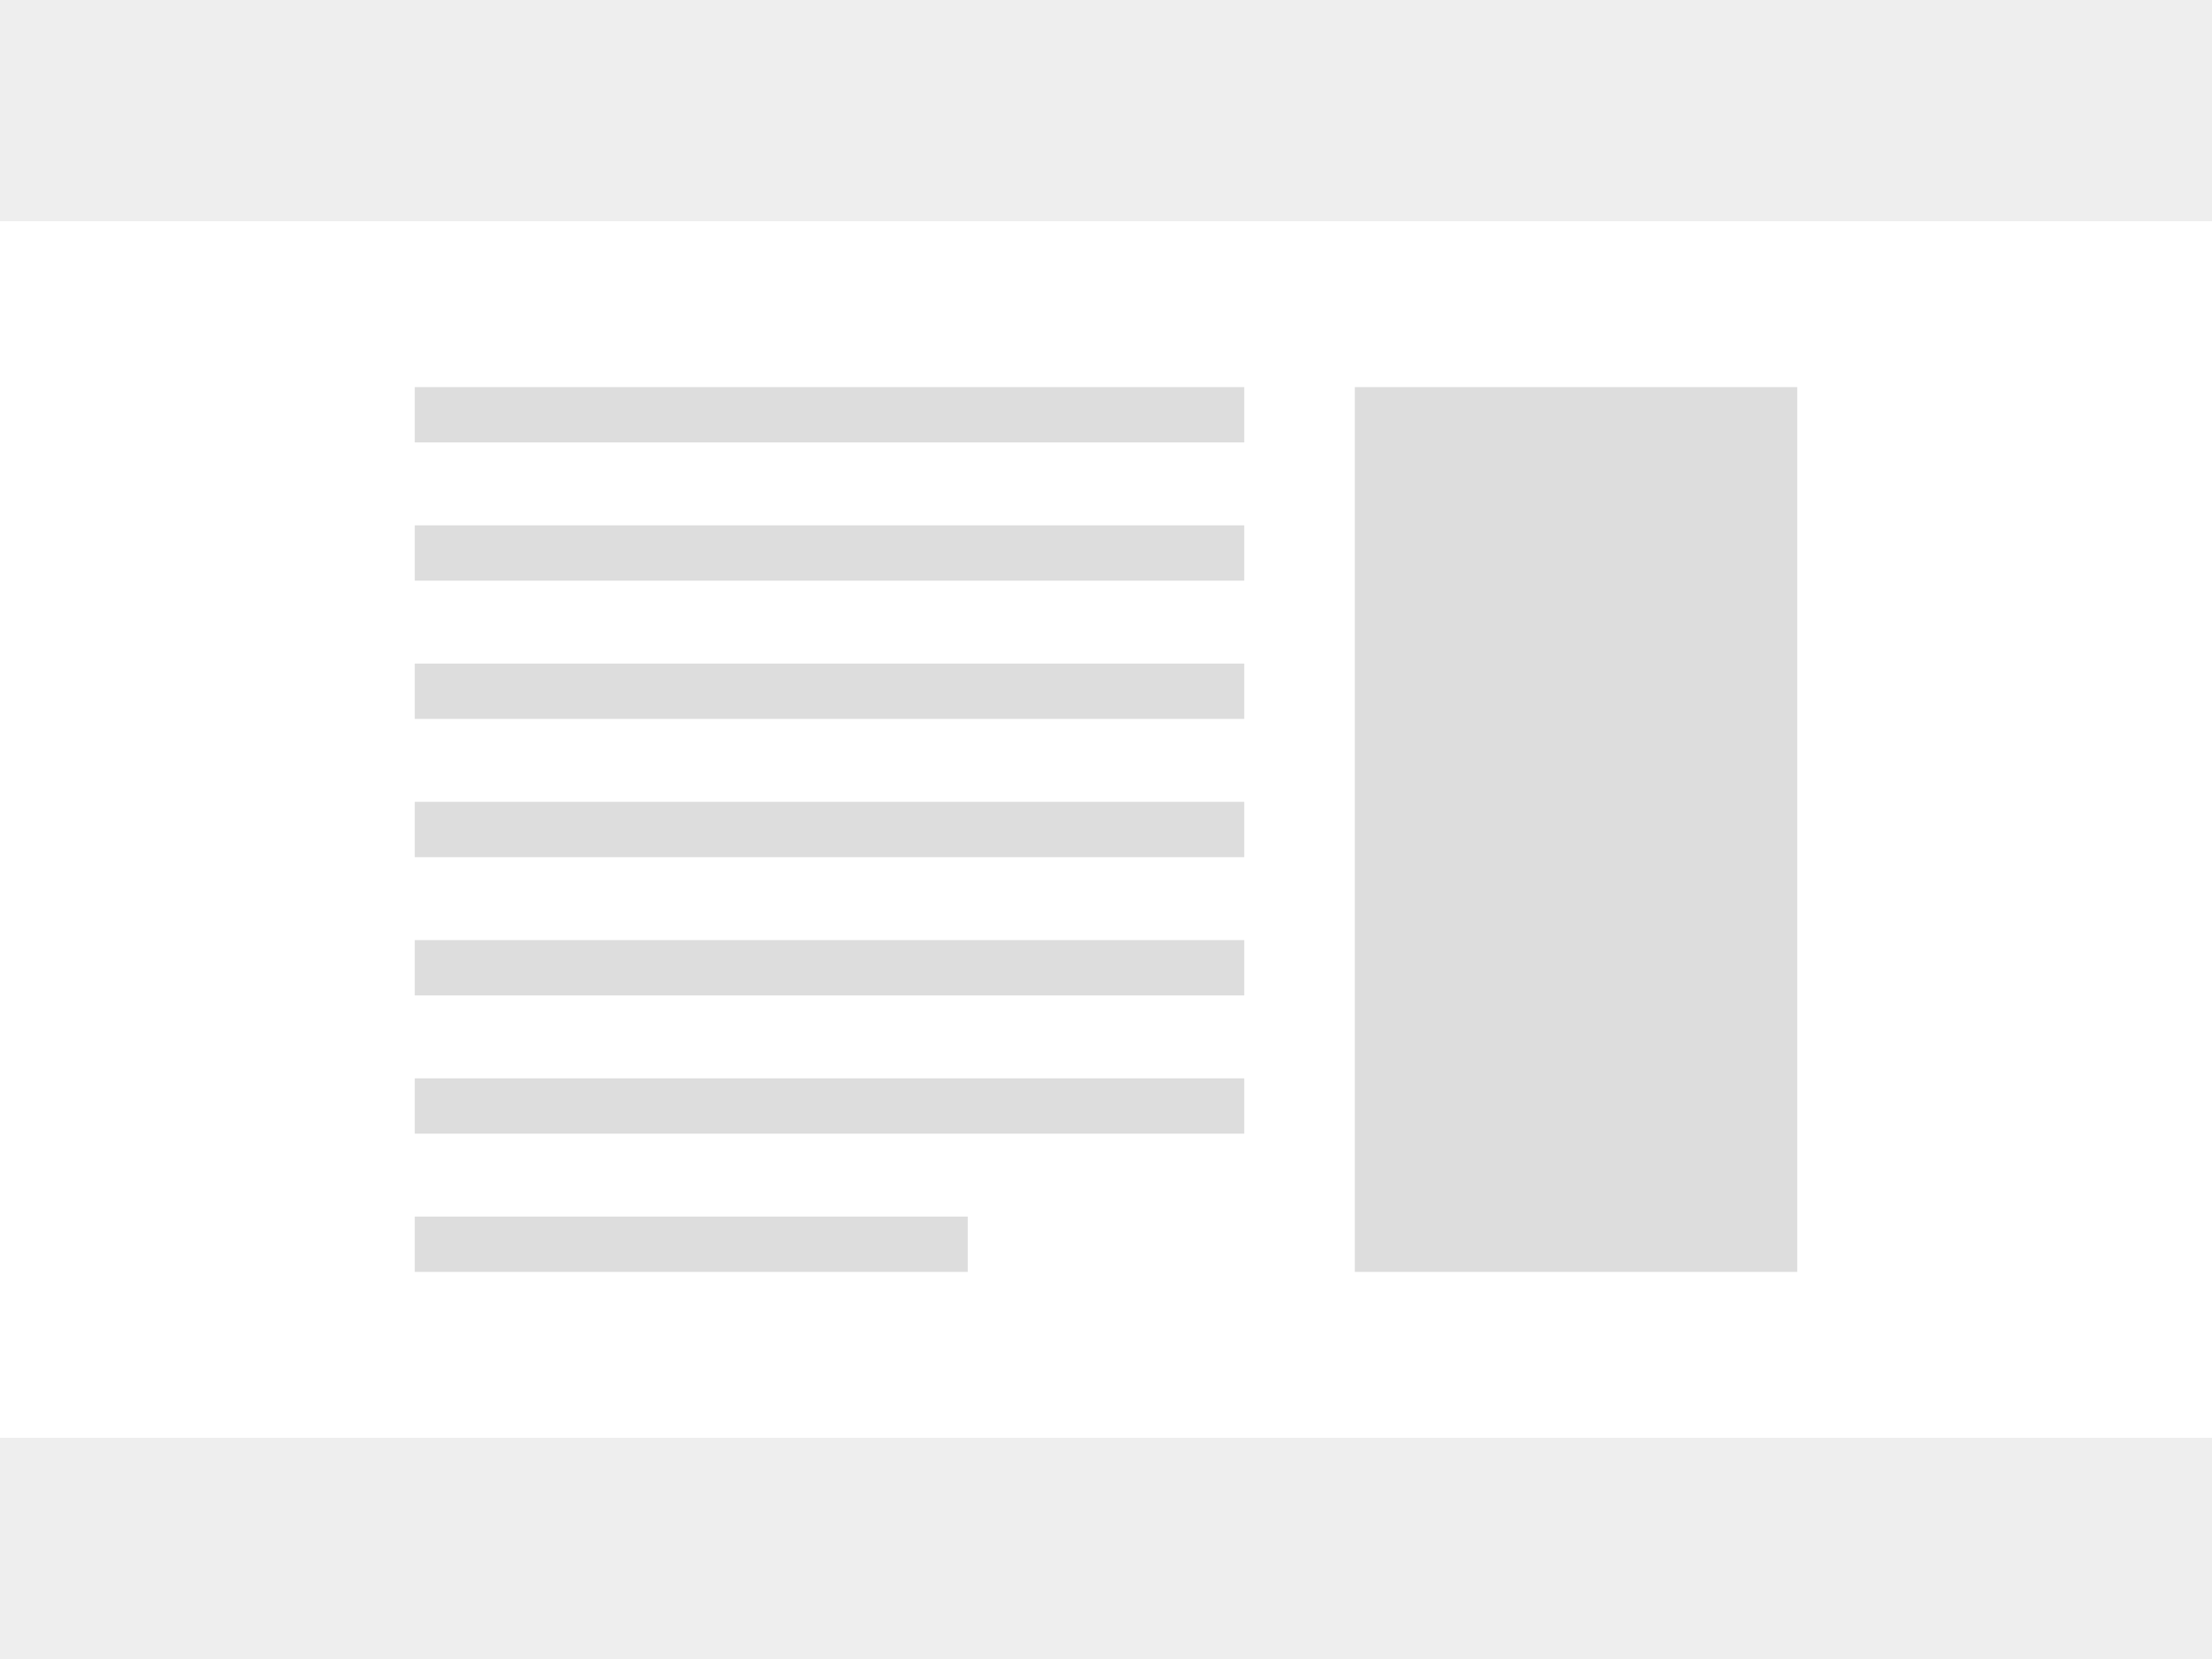
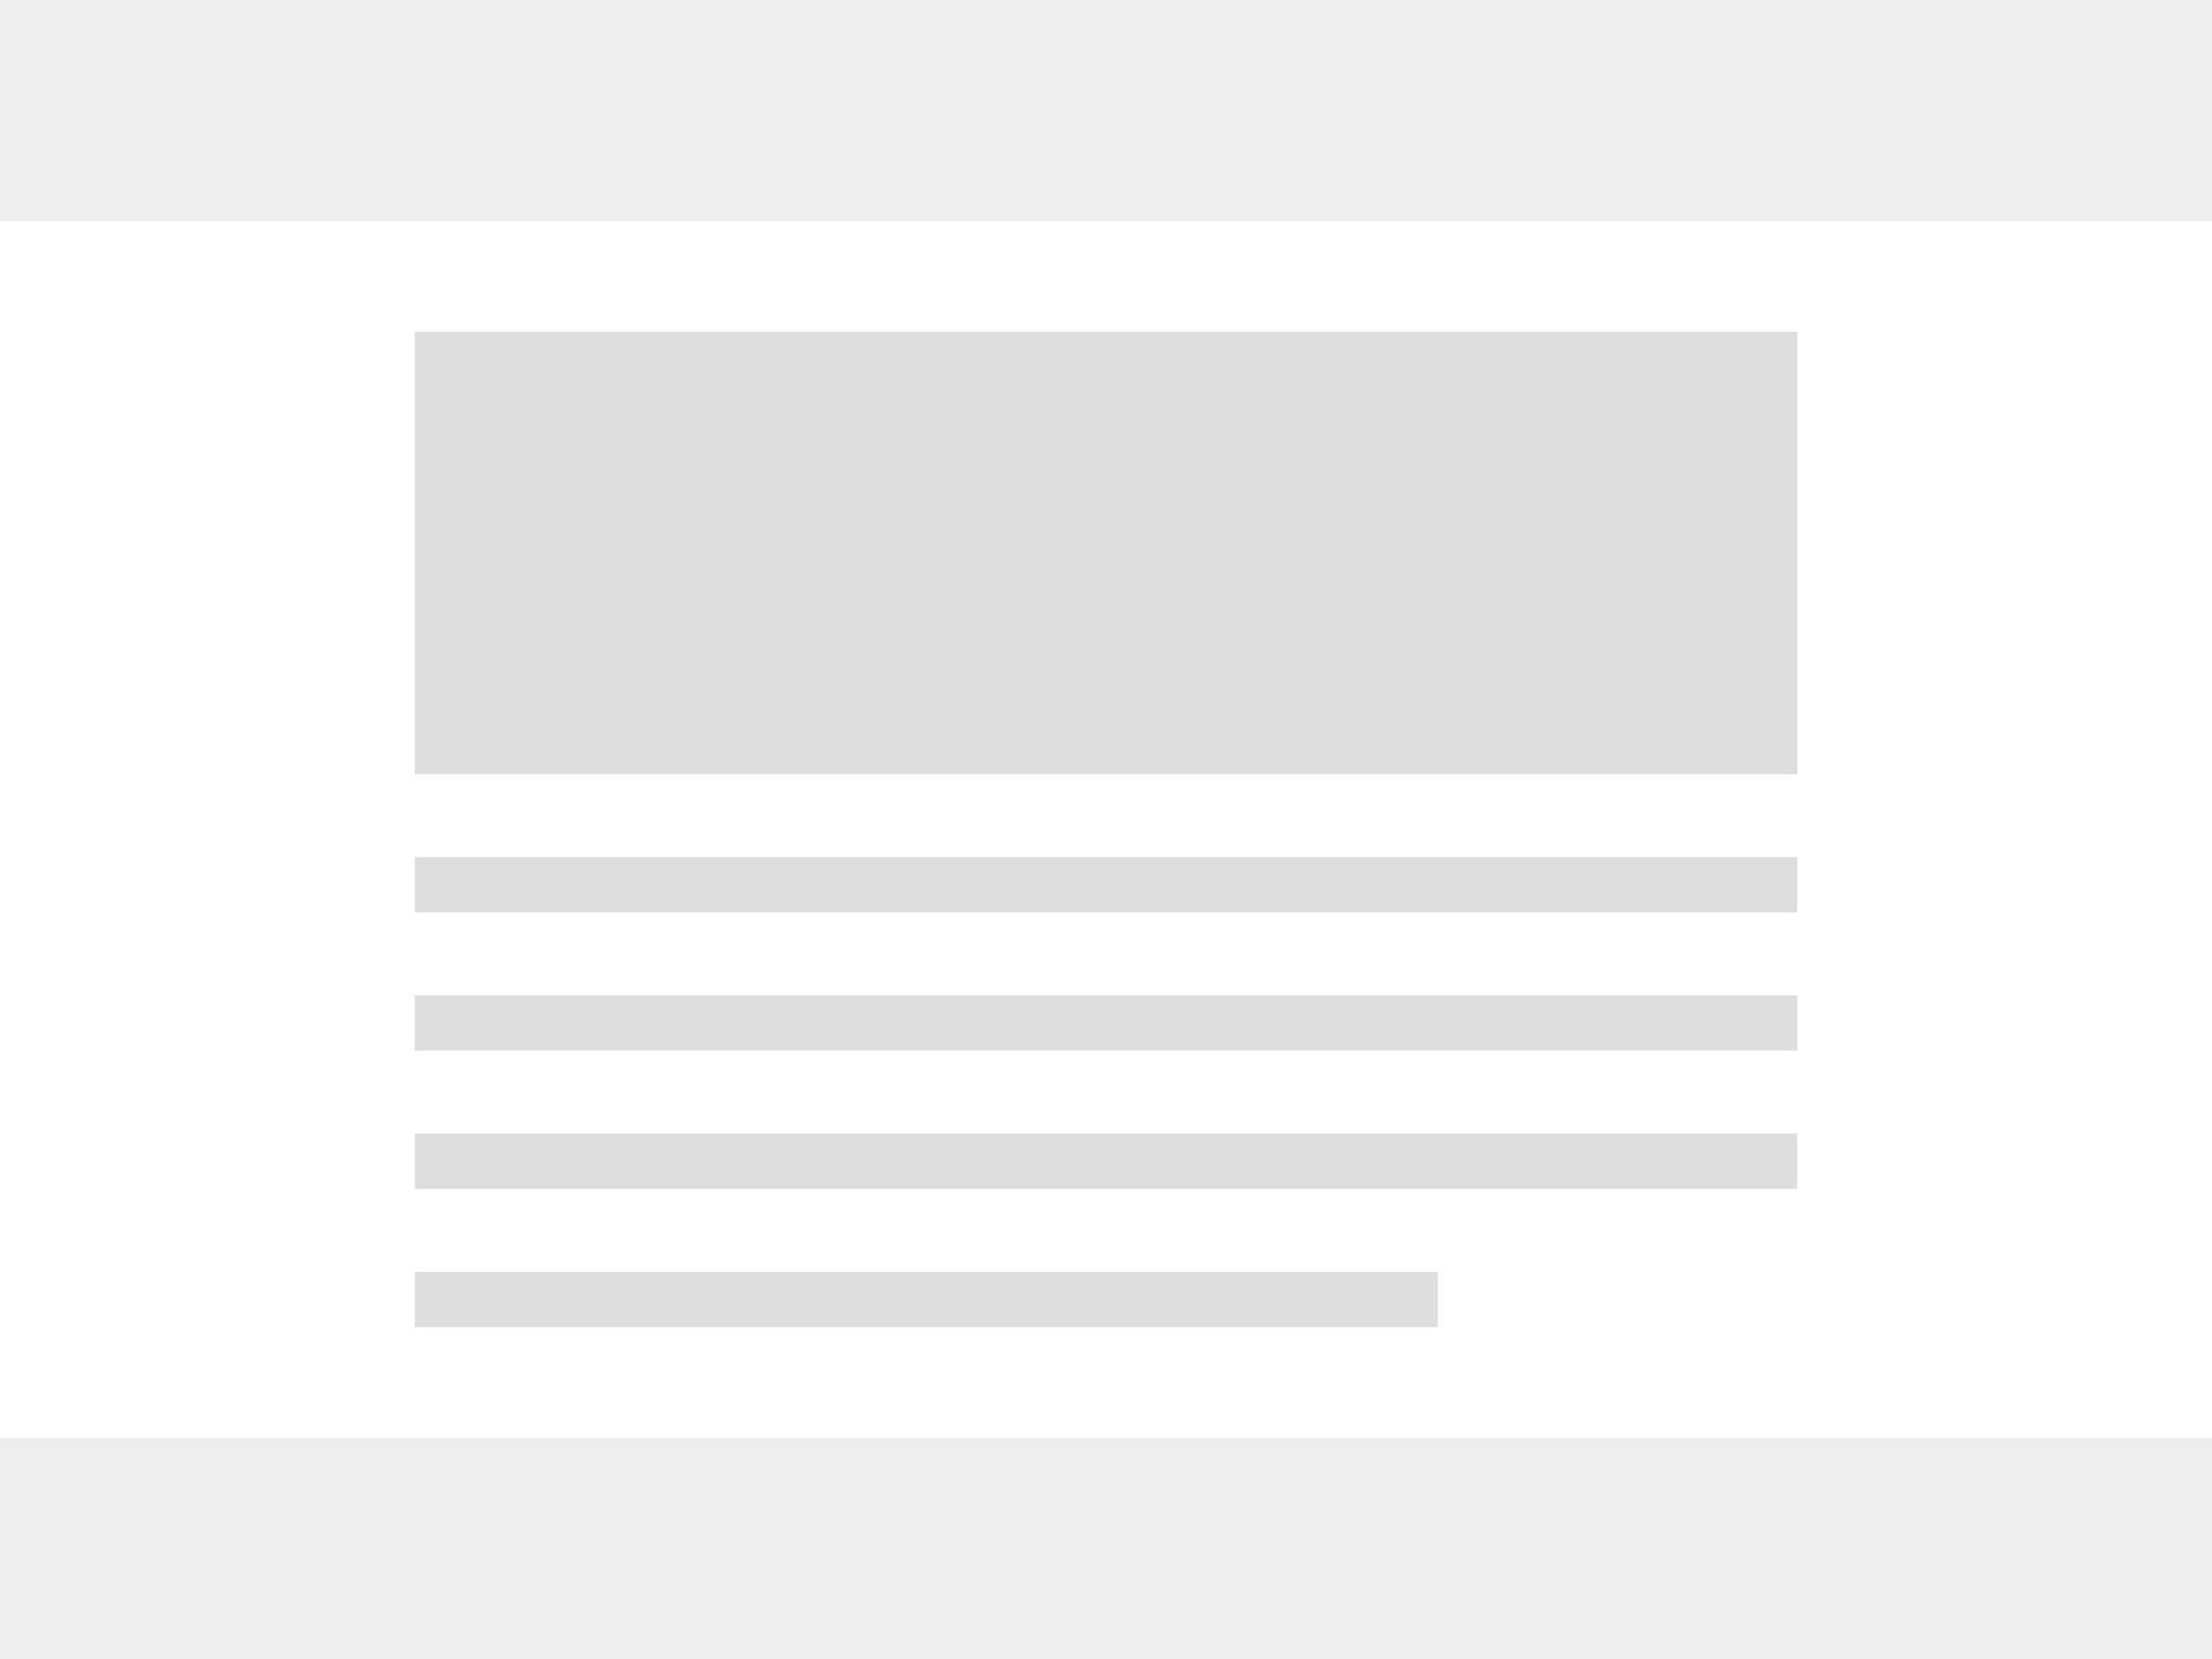
<svg xmlns="http://www.w3.org/2000/svg" viewBox="0 0 80 60">
  <rect width="80" height="60" fill="#fff" />
  <rect width="80" height="8" fill="#eee" />
+   <rect x="15" y="12" width="50" height="16" fill="#ddd" />
+   <rect x="15" y="31" width="50" height="2" fill="#ddd" />
+   <rect x="15" y="36" width="50" height="2" fill="#ddd" />
+   <rect x="15" y="41" width="50" height="2" fill="#ddd" />
+   <rect x="15" y="46" width="37" height="2" fill="#ddd" />
  <rect y="52" width="80" height="8" fill="#eee" />
-   <rect x="15" y="14" width="30" height="2" fill="#ddd" />
-   <rect x="15" y="19" width="30" height="2" fill="#ddd" />
-   <rect x="15" y="24" width="30" height="2" fill="#ddd" />
-   <rect x="15" y="29" width="30" height="2" fill="#ddd" />
-   <rect x="15" y="34" width="30" height="2" fill="#ddd" />
-   <rect x="15" y="39" width="30" height="2" fill="#ddd" />
-   <rect x="15" y="44" width="20" height="2" fill="#ddd" />
-   <rect x="49" y="14" width="16" height="32" fill="#ddd" />
</svg>
